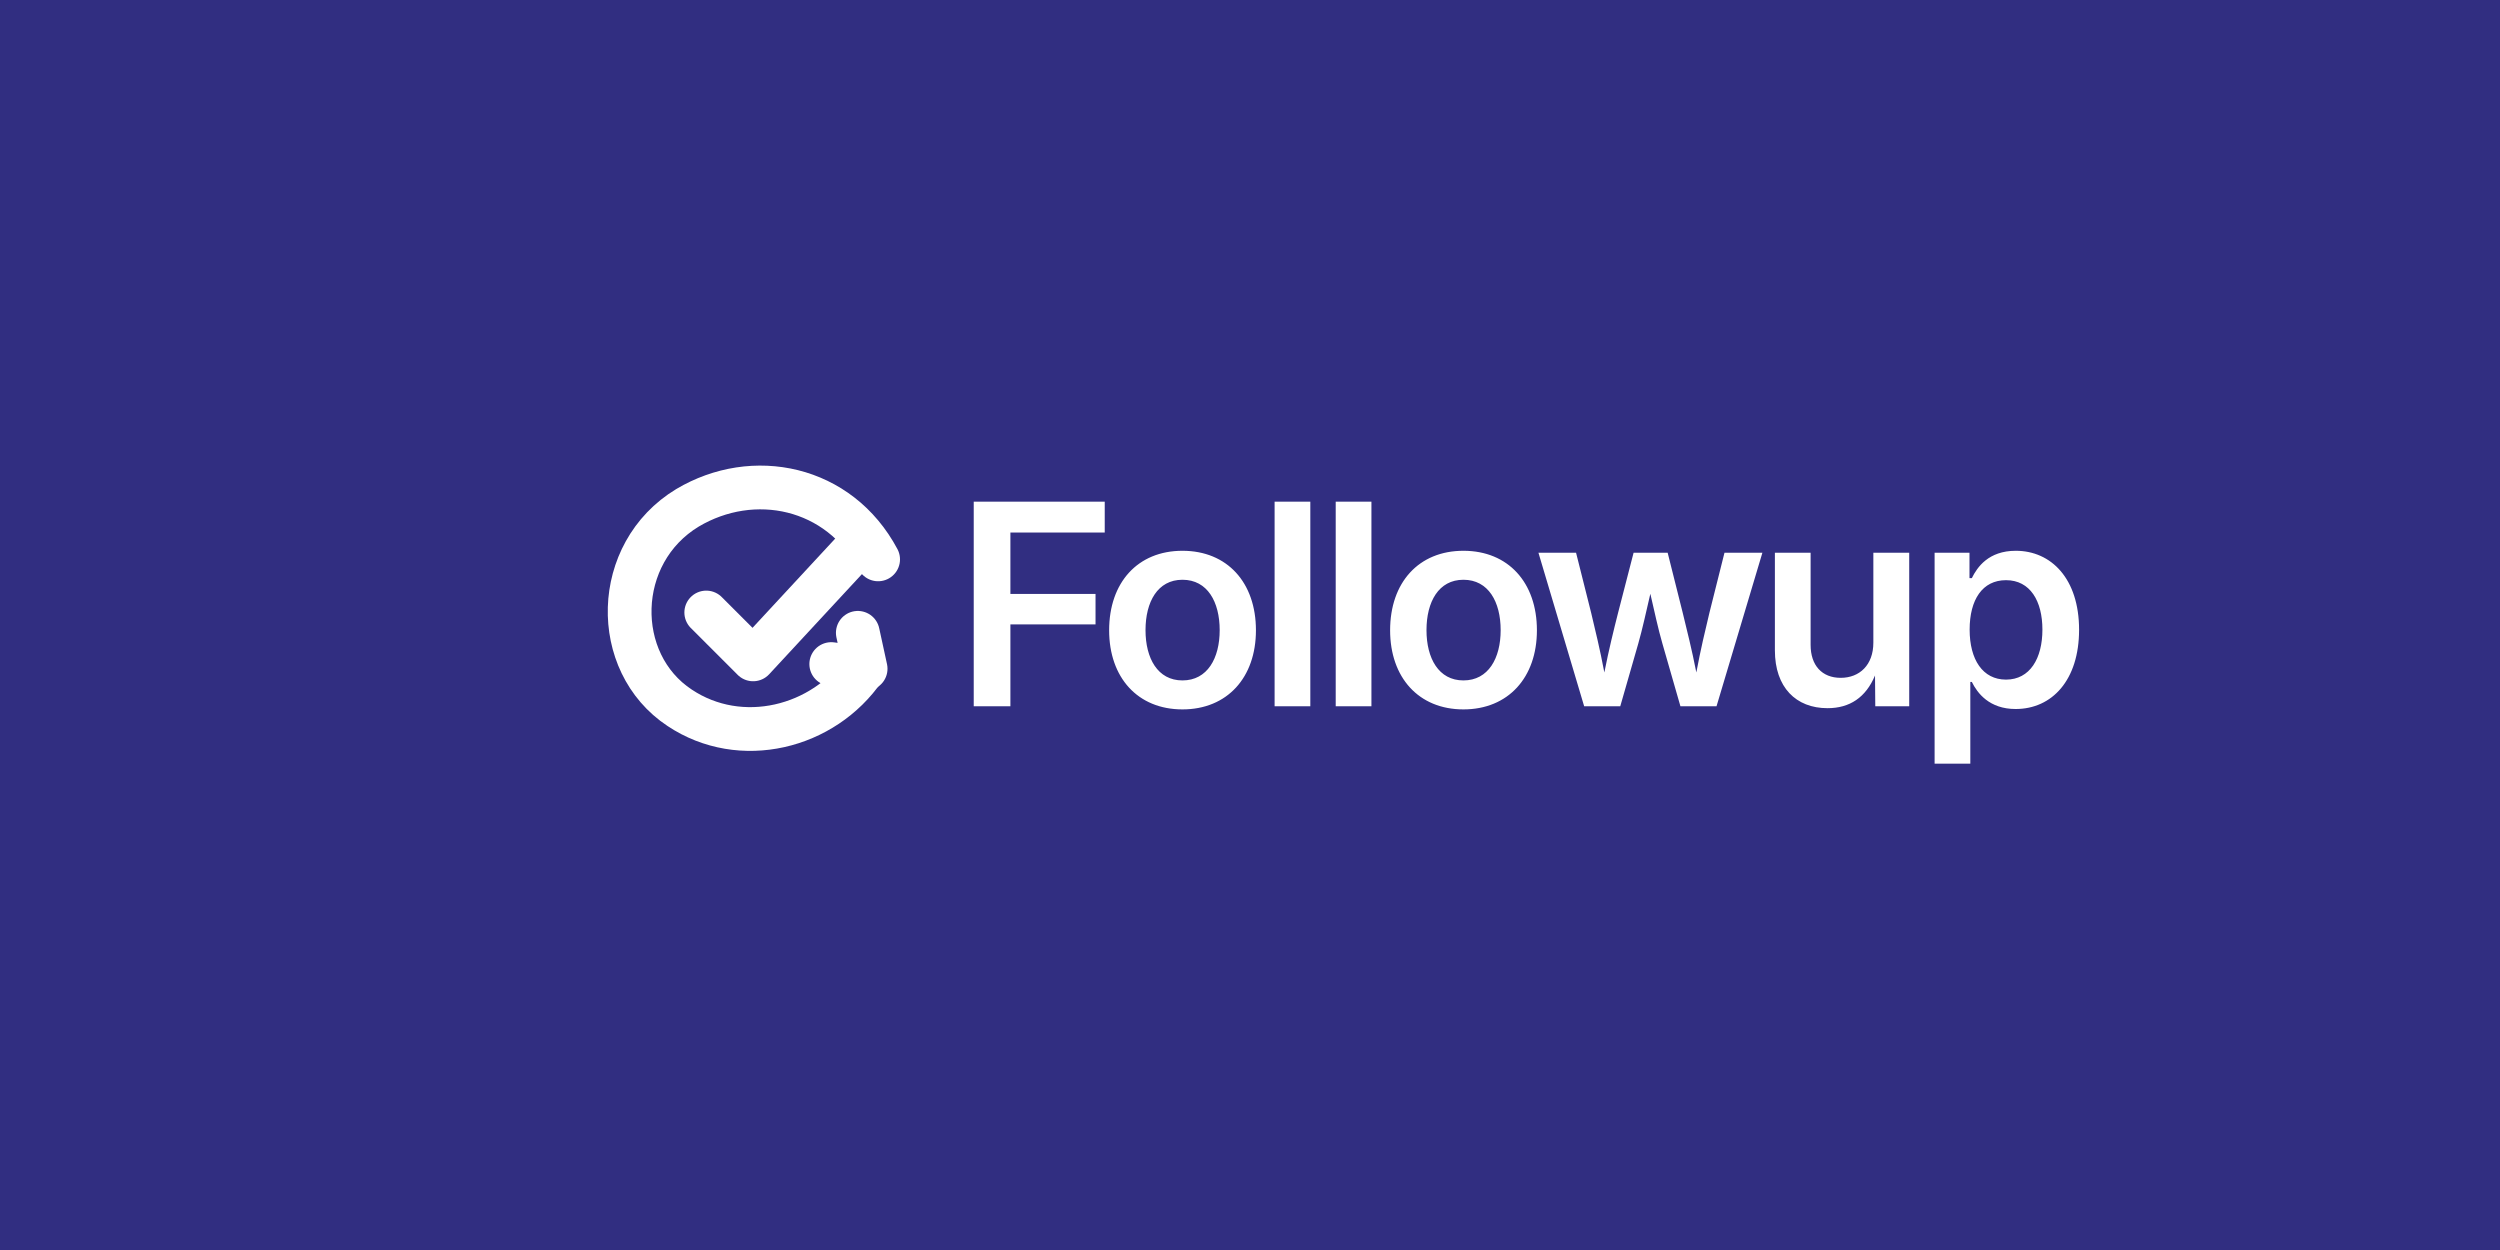
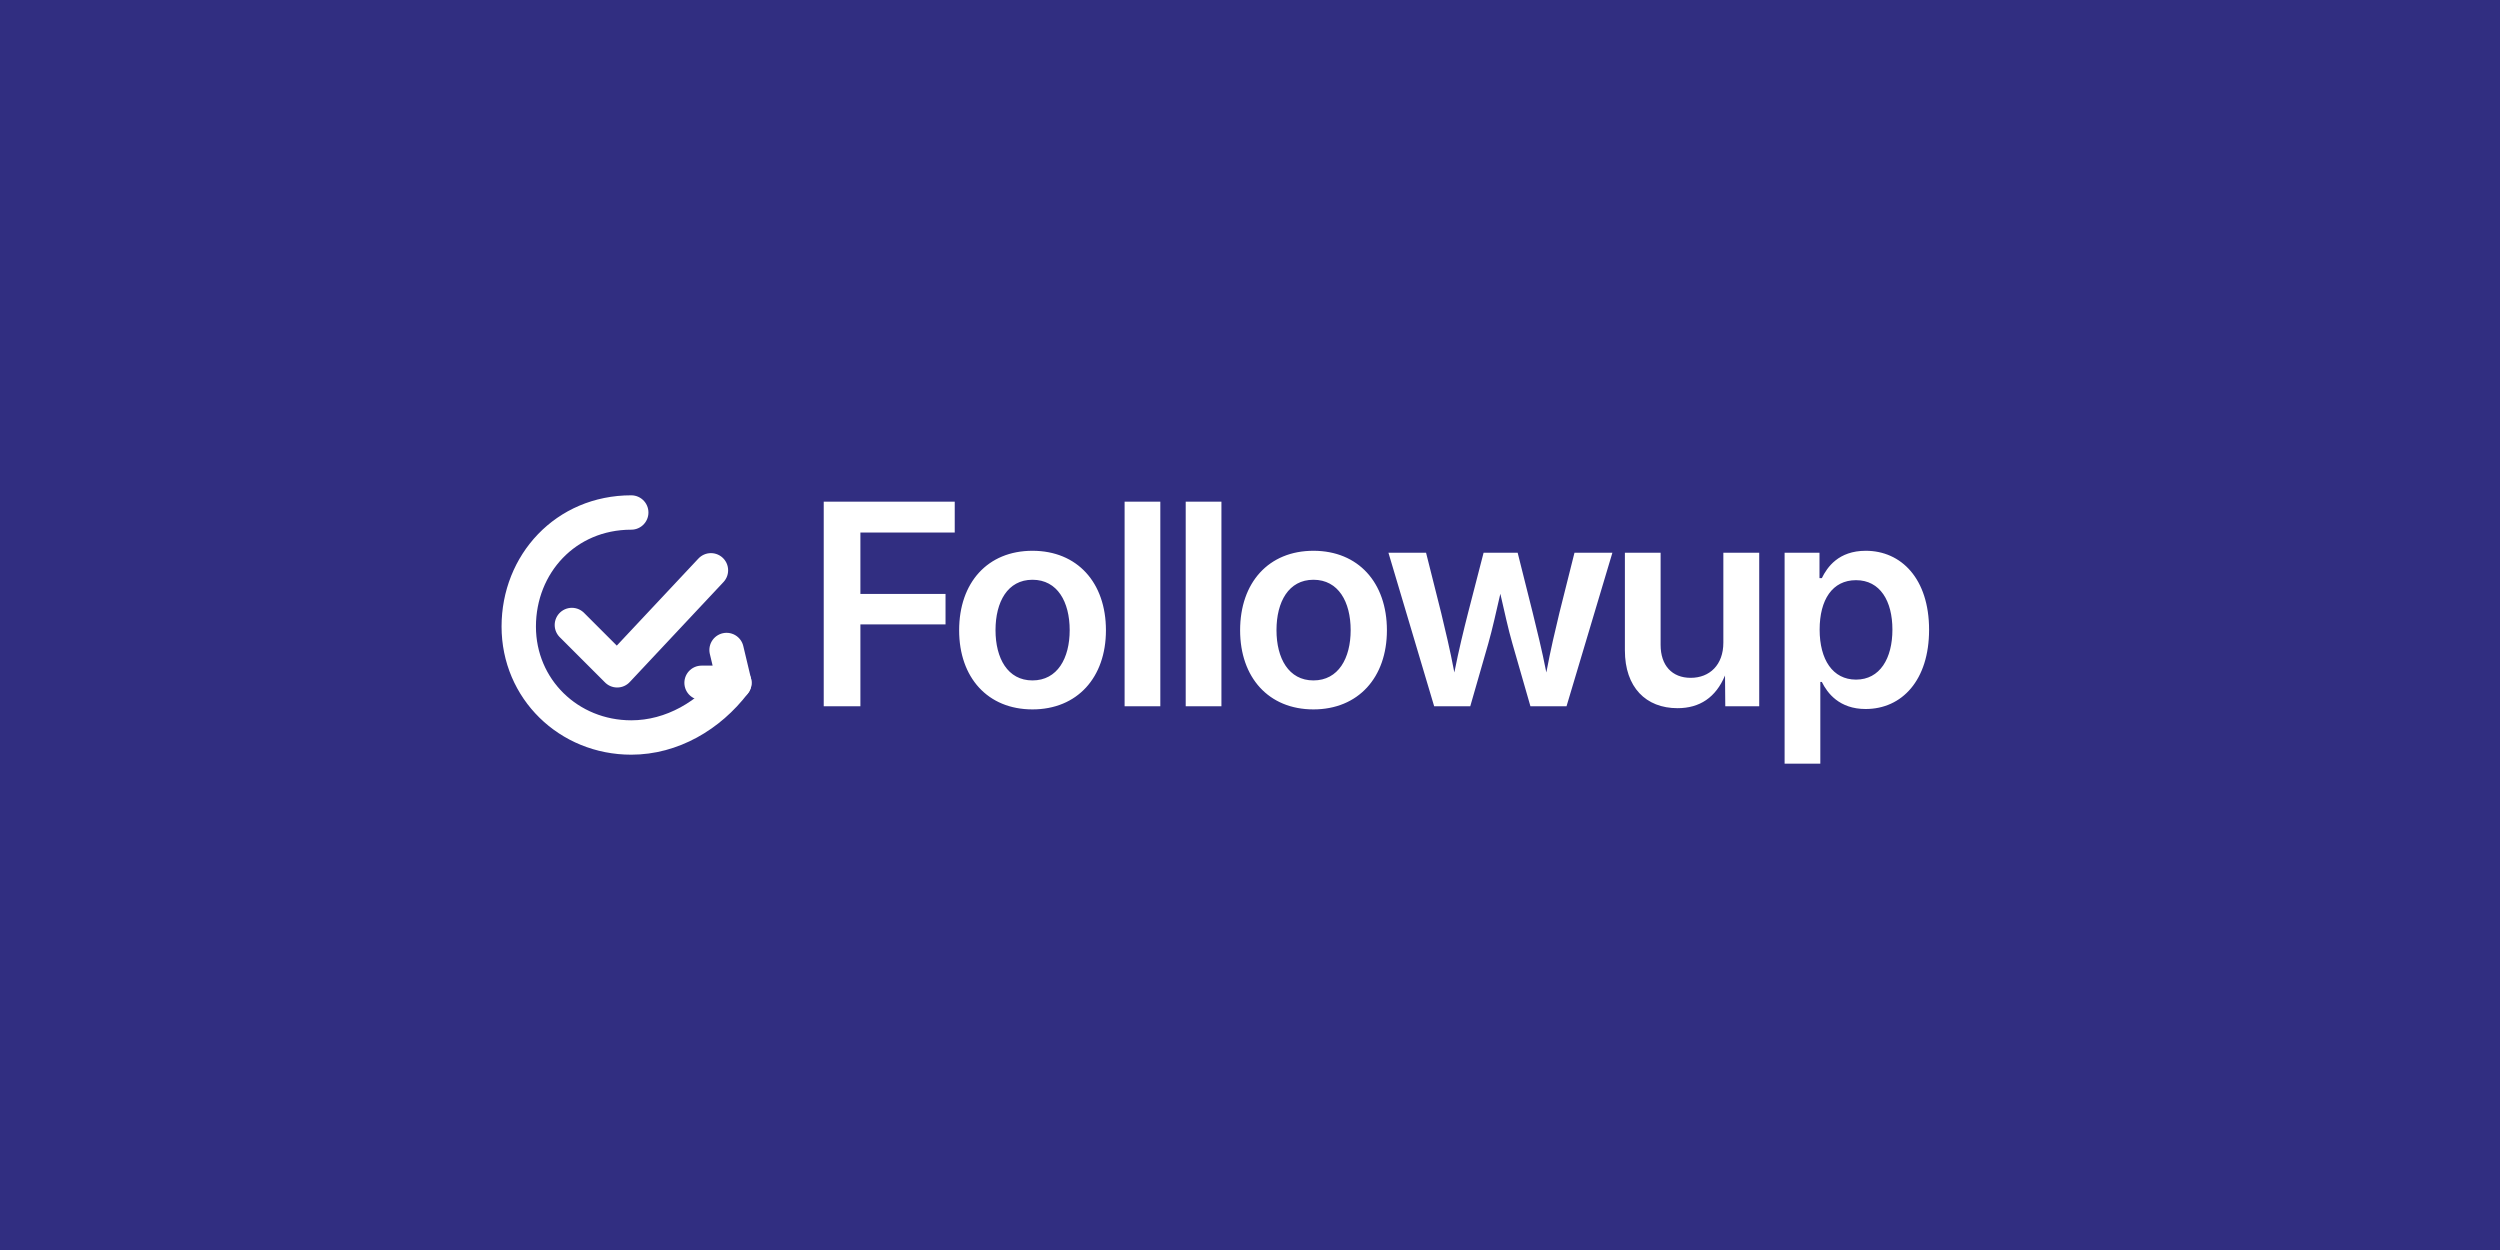
<svg xmlns="http://www.w3.org/2000/svg" width="1600" height="800" viewBox="0 0 1600 800" role="img" aria-labelledby="title desc">
  <rect width="1600" height="800" fill="#312E81" />
-   <g transform="translate(400 300)" fill="none" stroke="#FFFFFF" stroke-width="28" stroke-linecap="round" stroke-linejoin="round">
-     <path d="M162 58C137 11 82 0 40 25C-8 54-9 124 35 153C74 179 127 166 153 128" />
-     <path d="M132 125L154 128L149 105" />
-     <path d="M52 92L82 122L145 54" />
+   <g transform="translate(304 300)" fill="none" stroke="#FFFFFF" stroke-width="22" stroke-linecap="round" stroke-linejoin="round">
+     <path d="M100 28C58 28 28 61 28 101C28 141 60 172 100 172C126 172 150 158 166 137" />
+     <path d="M145 137L166 137L161 116" />
+     <path d="M62 100L91 129L151 65" />
  </g>
-   <text x="610" y="452" fill="#FFFFFF" font-family="Inter, Manrope, Arial, sans-serif" font-size="180" font-weight="600" letter-spacing="-8">Followup</text>
+   <text x="514" y="452" fill="#FFFFFF" font-family="Inter, Manrope, Arial, sans-serif" font-size="180" font-weight="600" letter-spacing="-8">Followup</text>
</svg>
